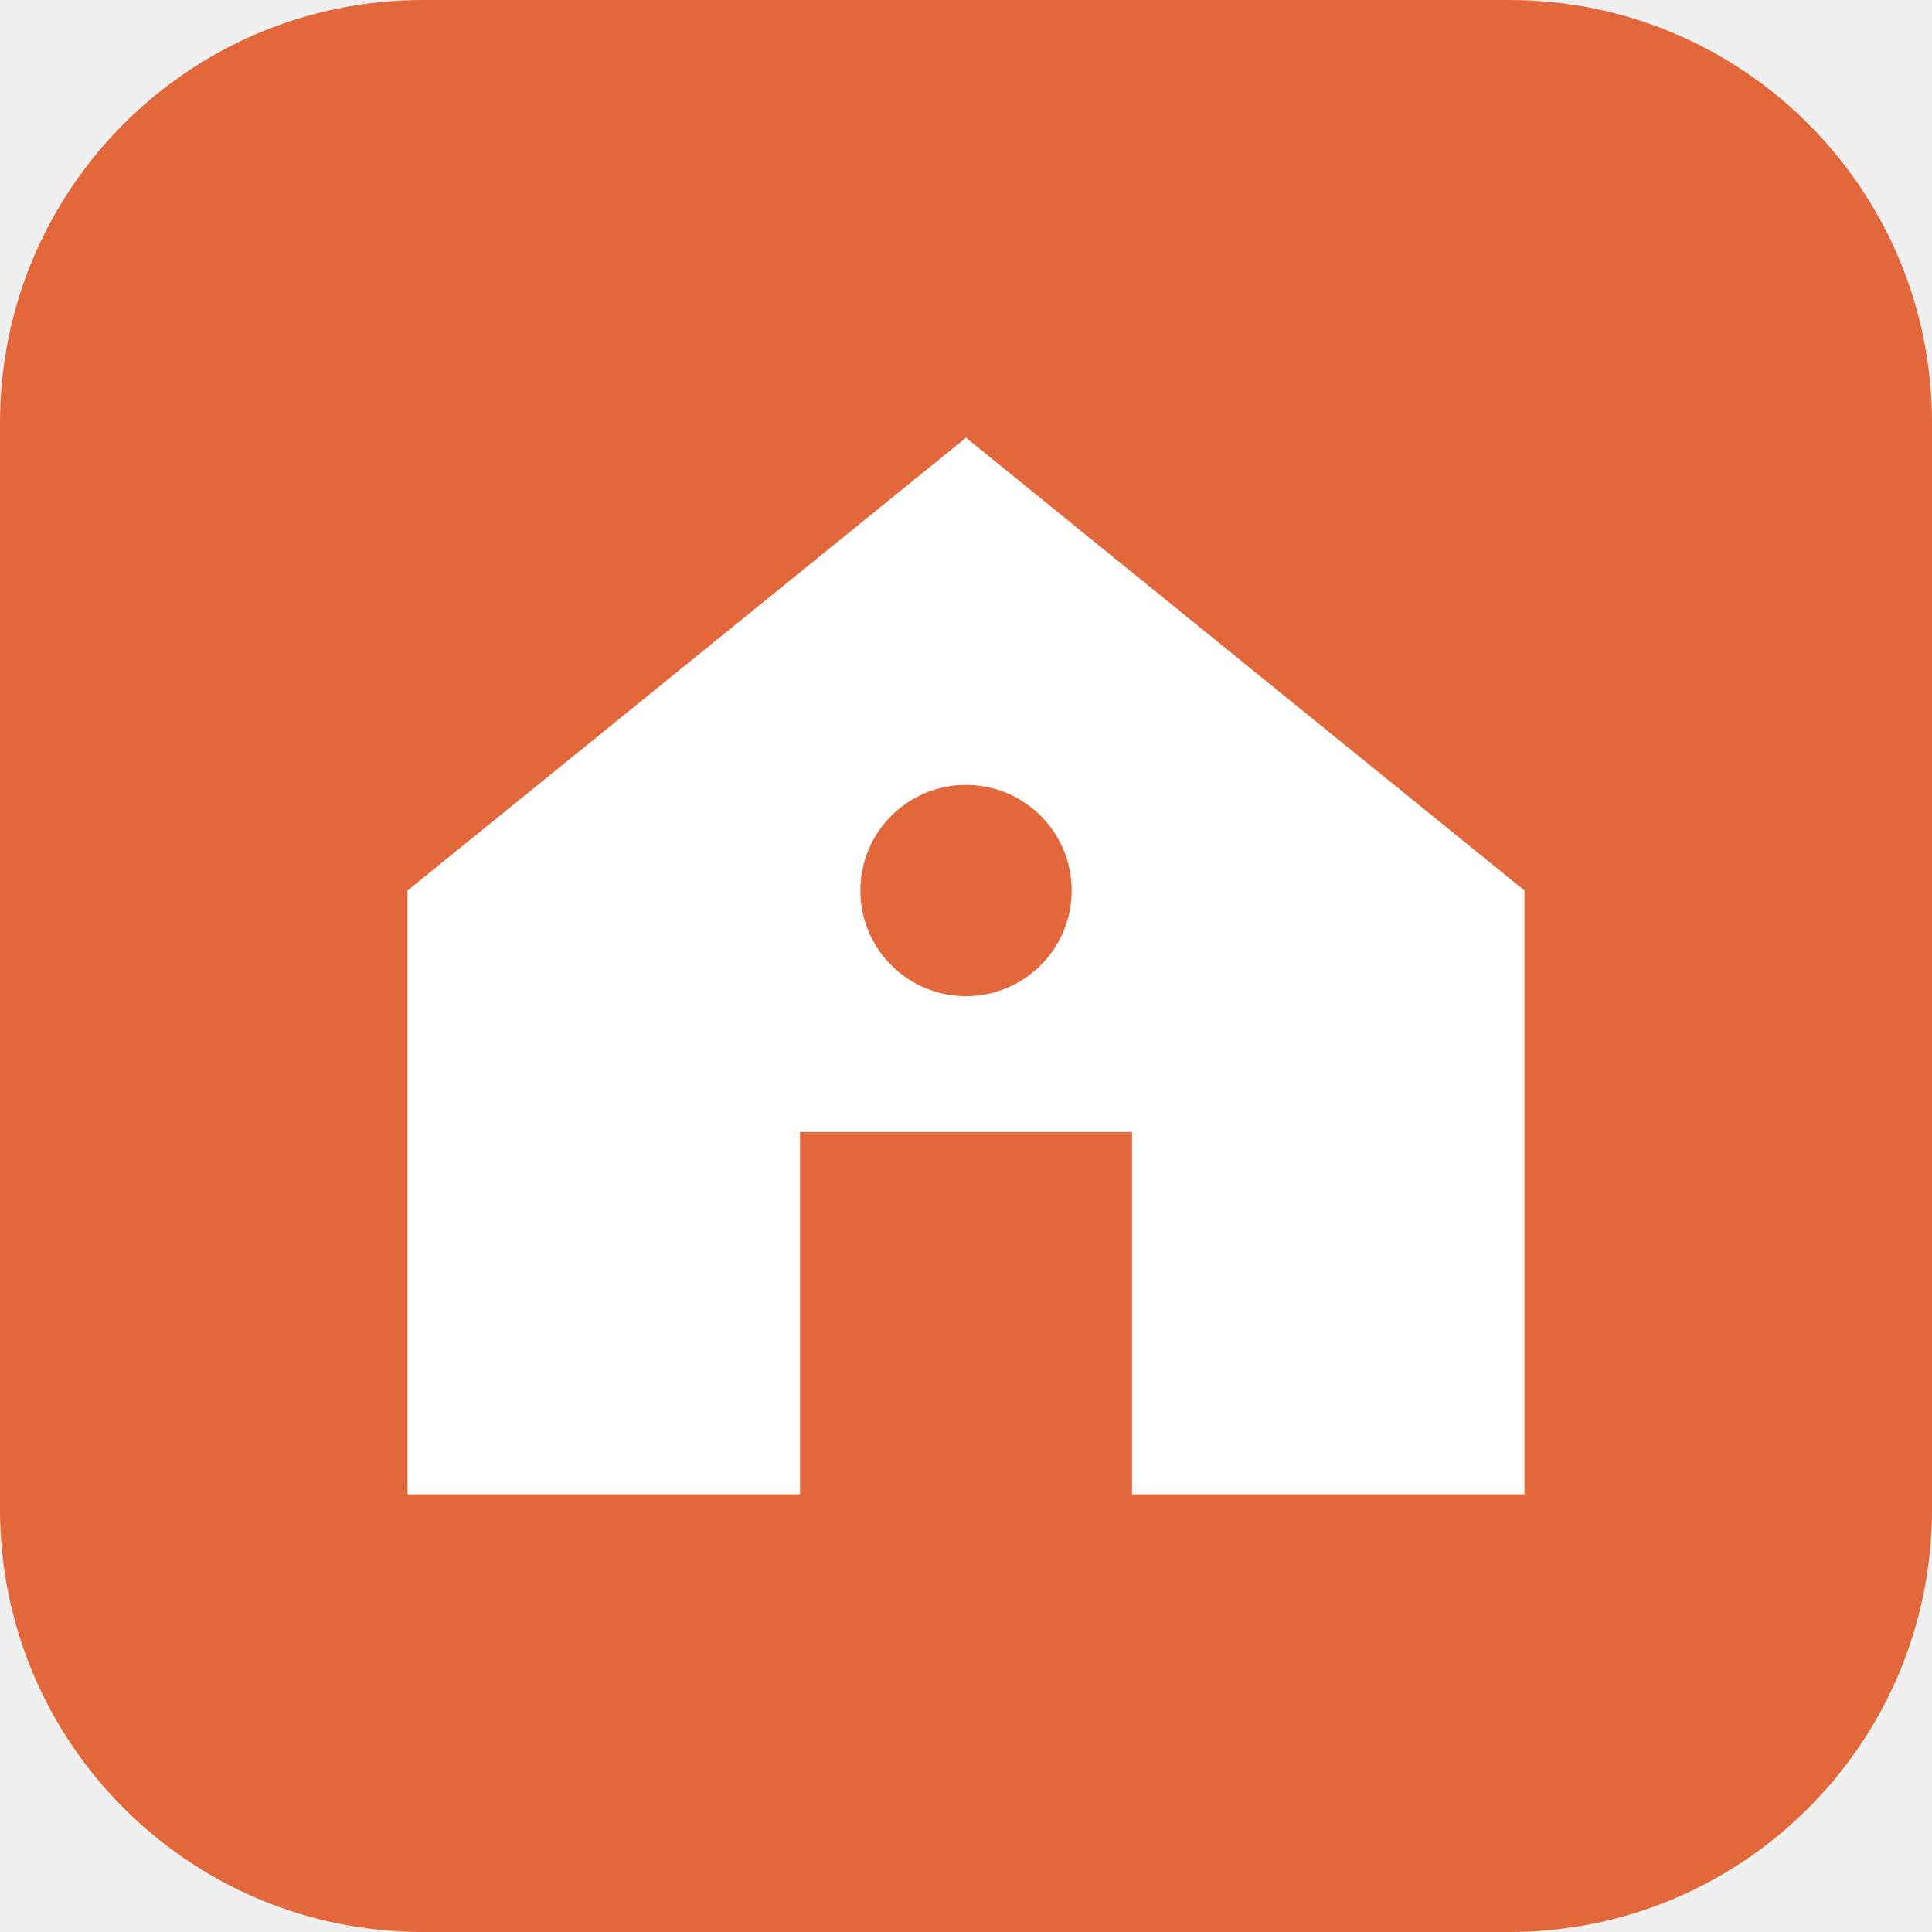
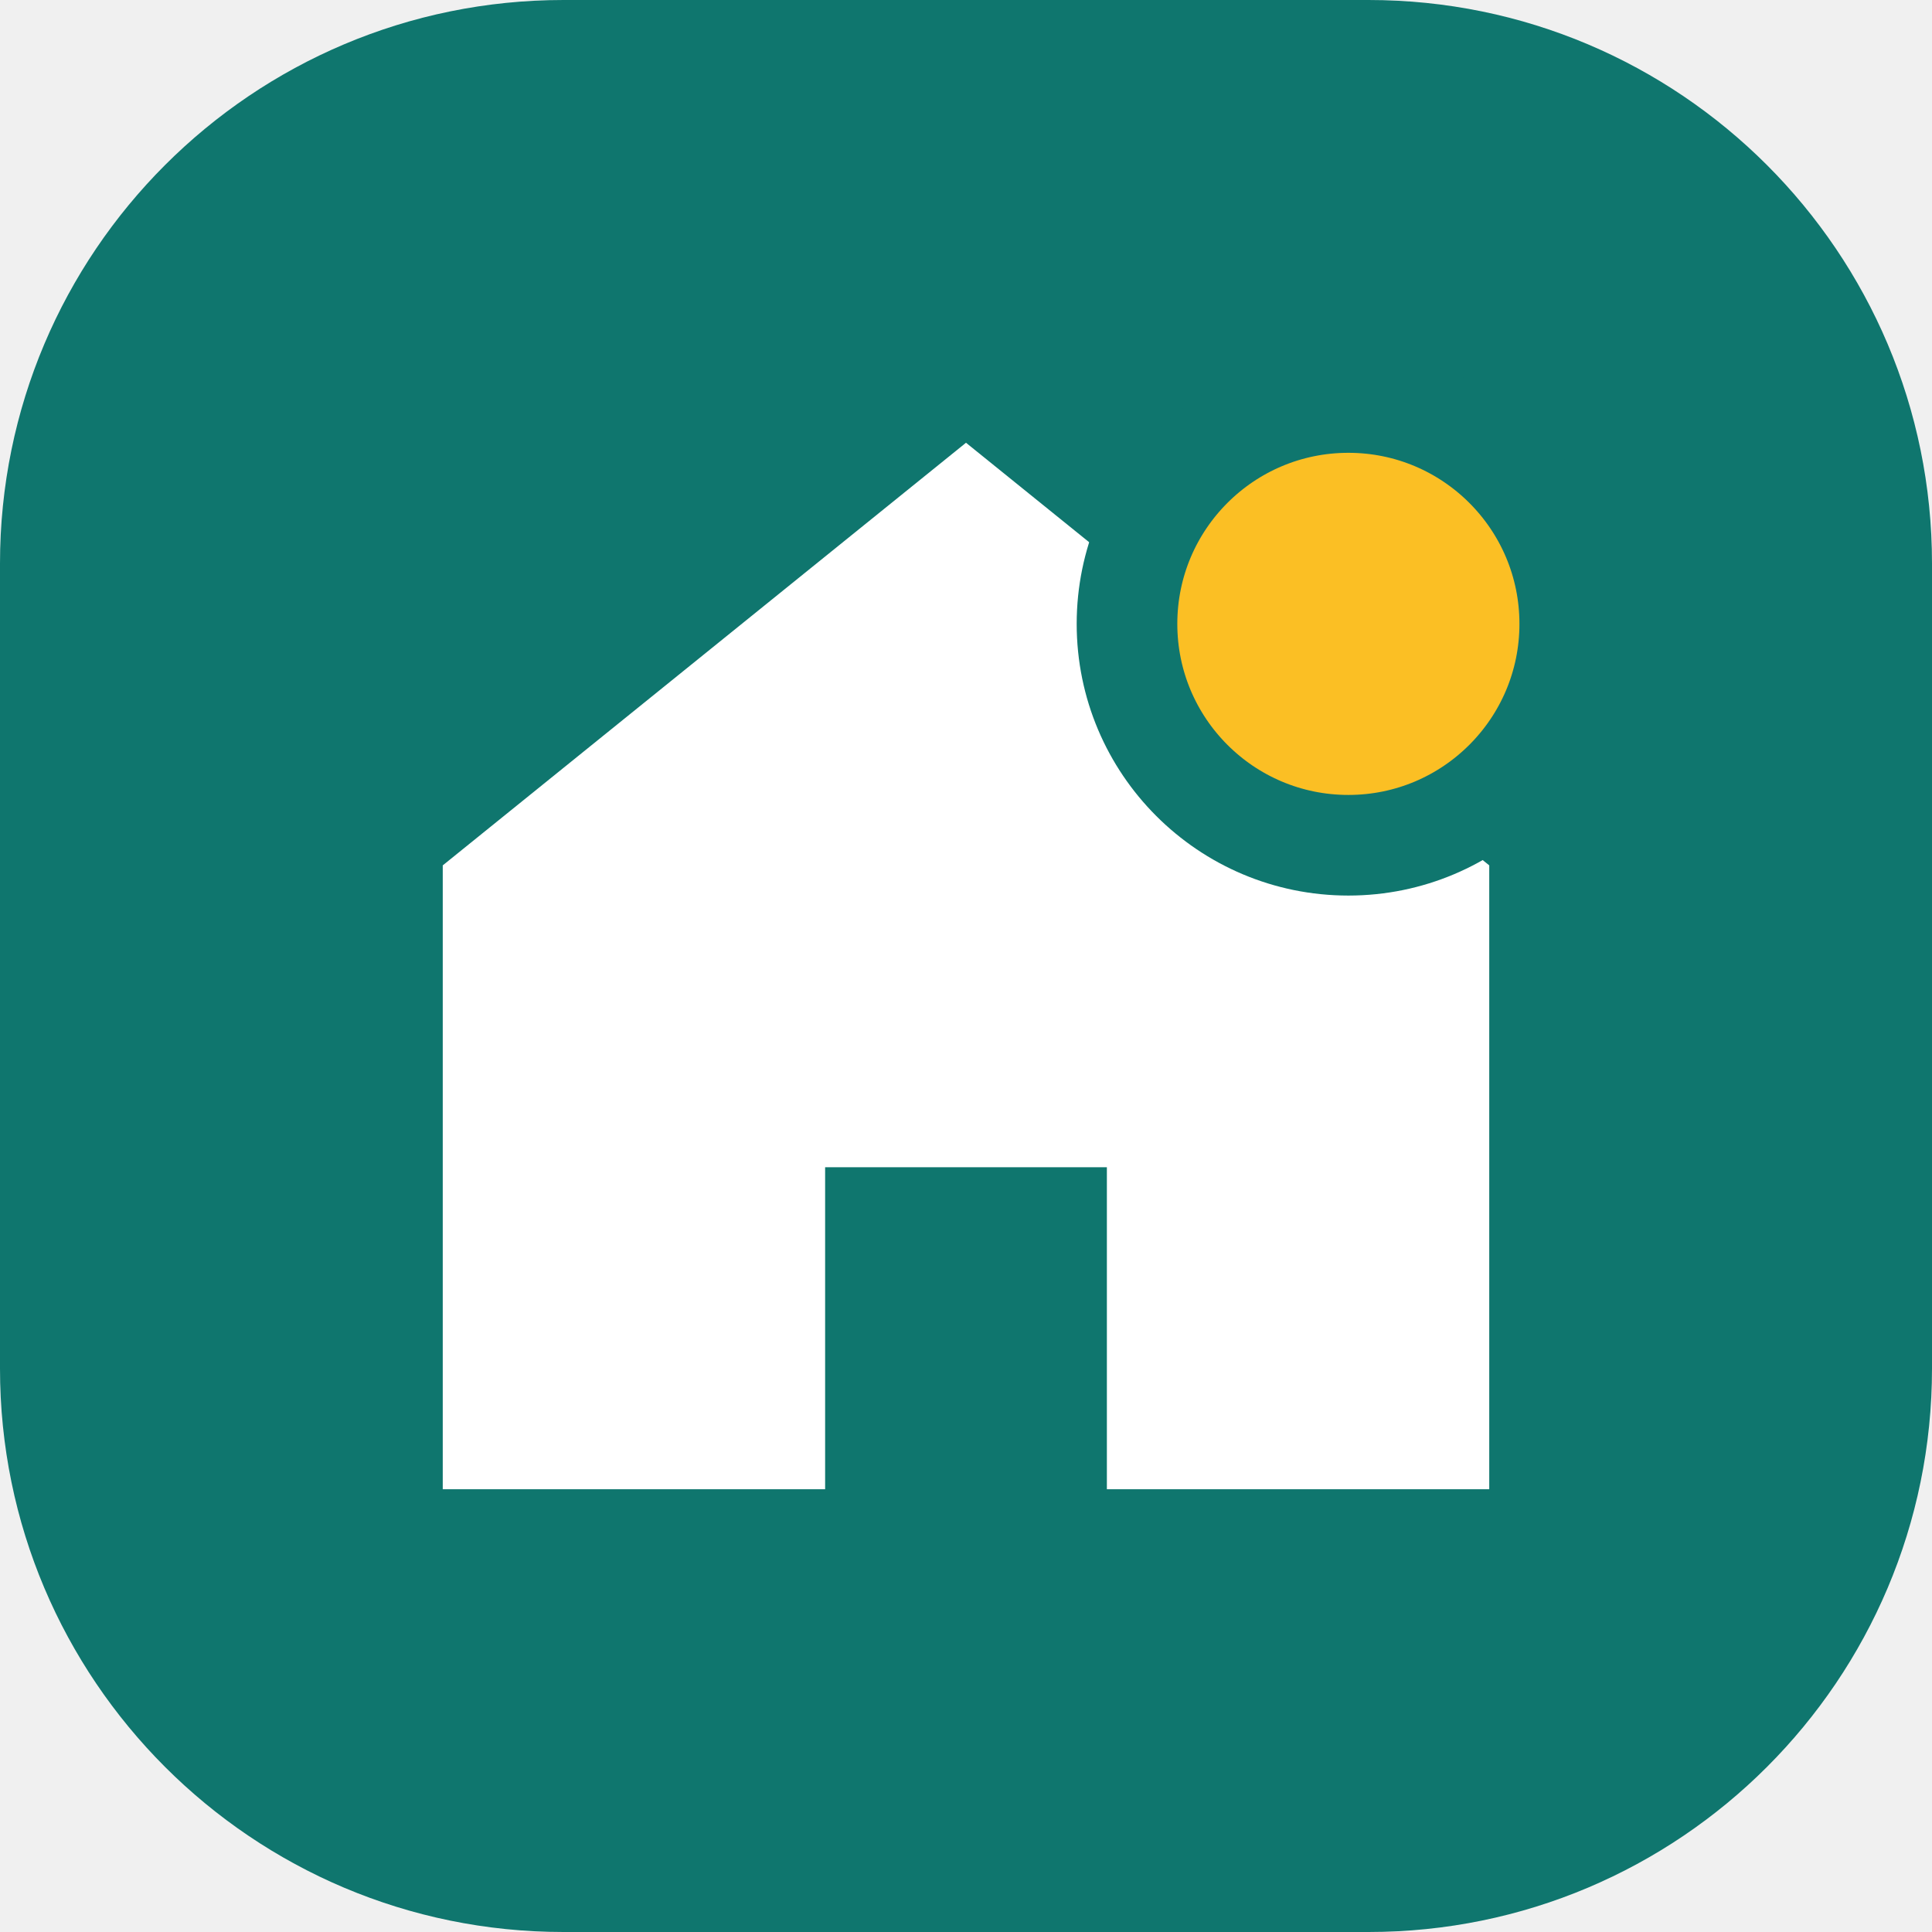
- <svg xmlns="http://www.w3.org/2000/svg" viewBox="0 0 512 512">
-   <rect width="512" height="512" rx="112" fill="#e2683c" />
-   <path d="M256 116 108 236v160h104V300h88v96h104V236z" fill="#fff" />
-   <circle cx="256" cy="236" r="28" fill="#e2683c" />
+ <svg xmlns="http://www.w3.org/2000/svg" viewBox="0 0 48 48">
+   <rect width="48" height="48" rx="14" fill="#0f766e" />
+   <path d="M24 11 11 21.5V37h9.5v-8h7v8H37V21.5z" fill="#fff" />
+   <circle cx="33.5" cy="15.5" r="5.5" fill="#fbbf24" stroke="#0f766e" stroke-width="2.5" />
</svg>
